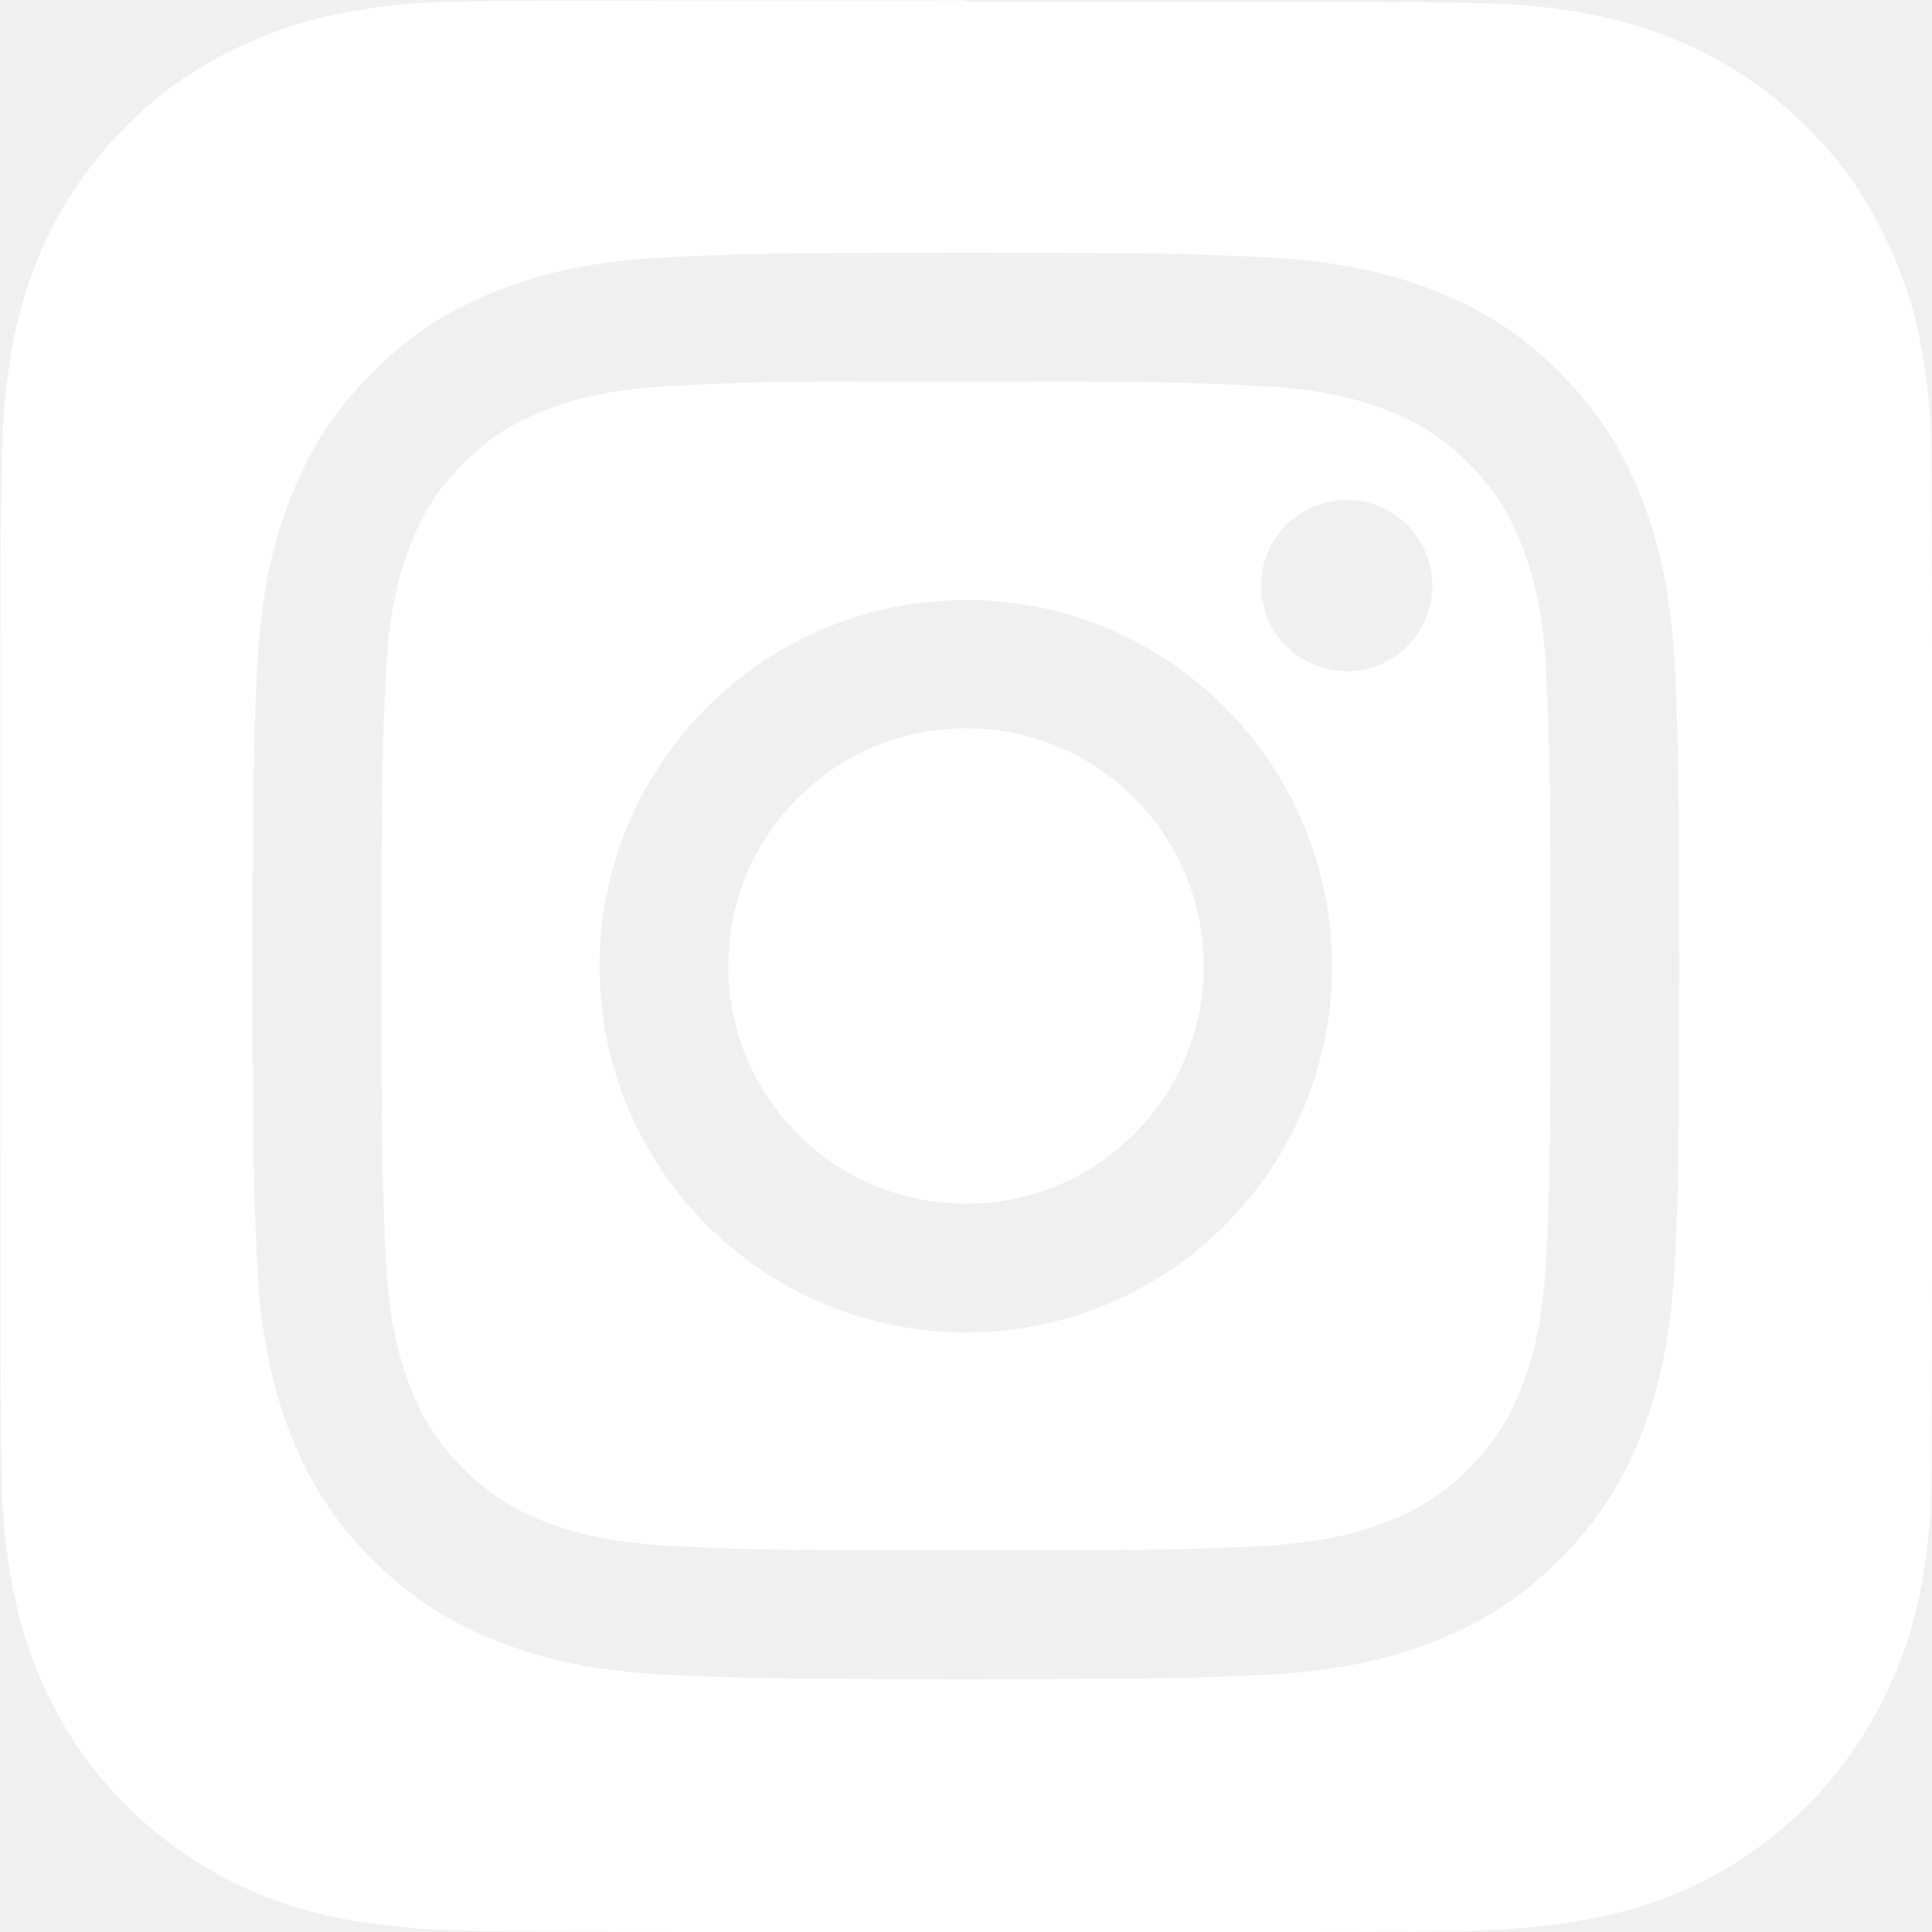
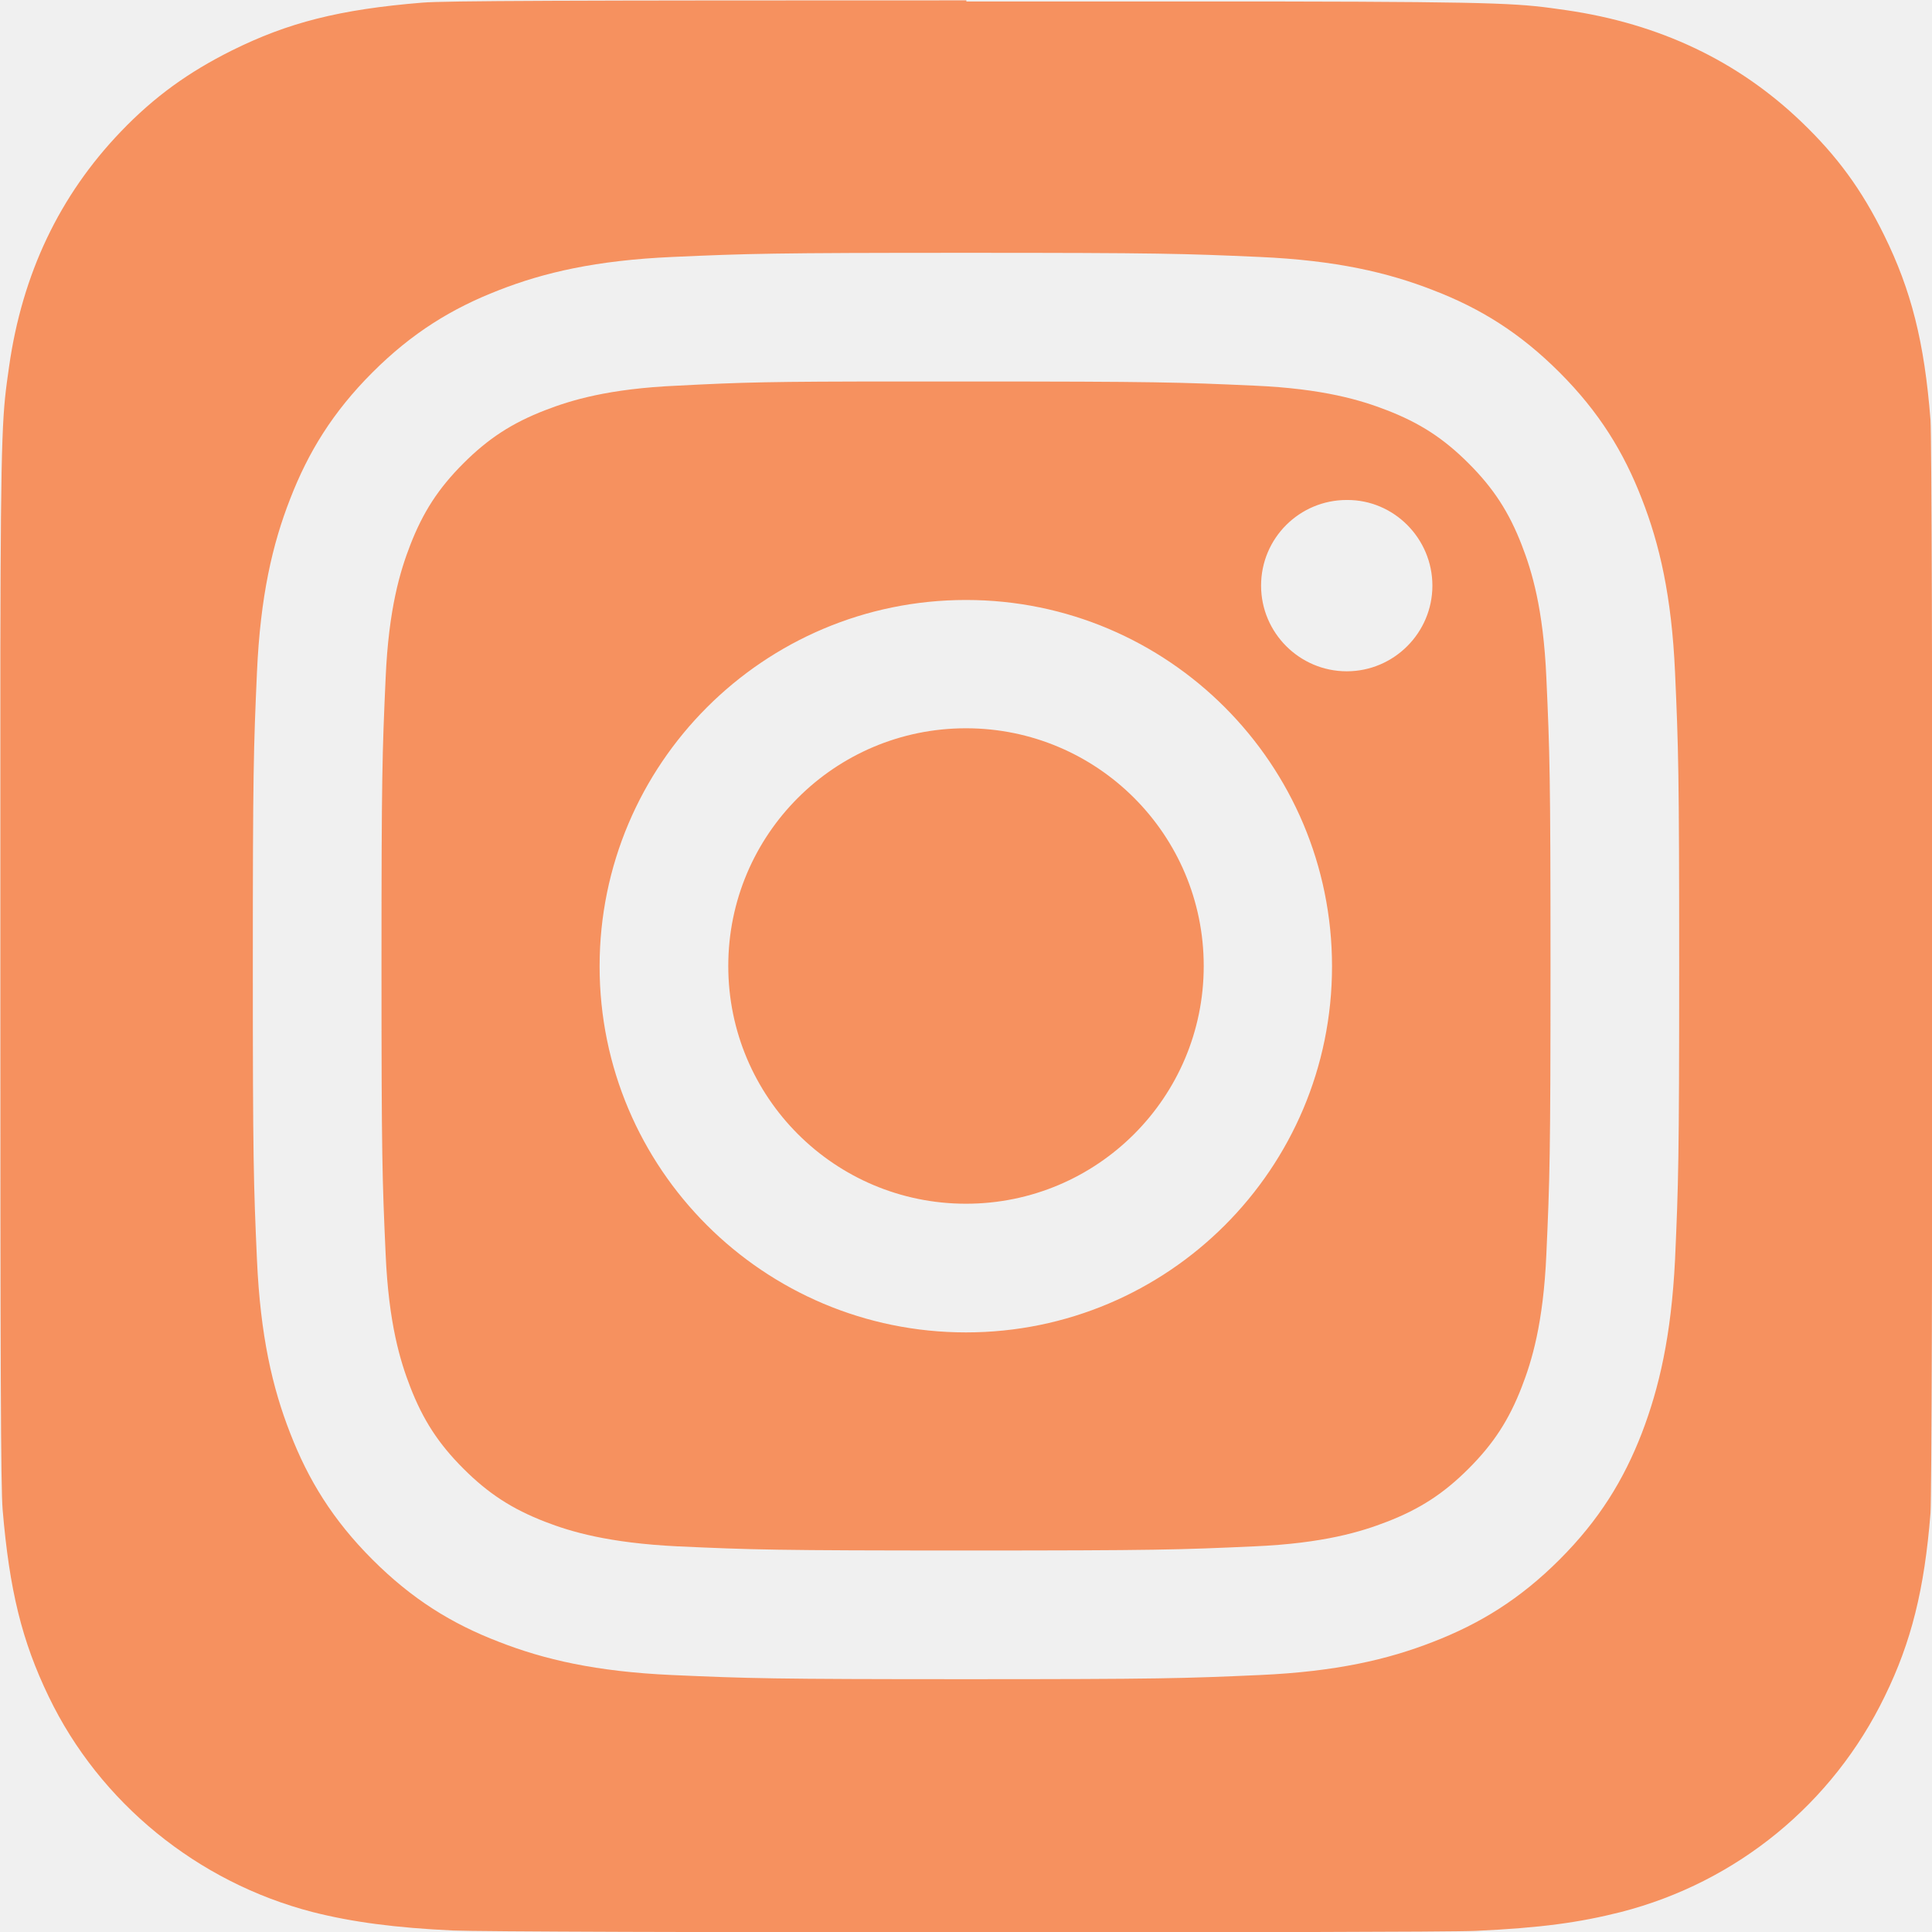
<svg xmlns="http://www.w3.org/2000/svg" xml:space="preserve" viewBox="0 0 512 512">
-   <path d="M403.3 144.5c-3.4-8.8-7.5-15.1-14.1-21.7s-12.9-10.7-21.7-14.1c-6.7-2.6-16.7-5.7-35.1-6.5-20-.9-25.9-1.1-76.4-1.1h-17c-35.2 0-42 .2-59.4 1.1-18.4.8-28.4 3.9-35.1 6.5-8.8 3.4-15.1 7.5-21.7 14.1s-10.7 12.9-14.1 21.7c-2.6 6.7-5.7 16.7-6.5 35.1-.9 20-1.1 25.9-1.1 76.4s.2 56.5 1.1 76.4c.8 18.4 3.9 28.4 6.5 35.1 3.4 8.8 7.5 15.1 14.1 21.7s12.9 10.7 21.7 14.1c6.7 2.6 16.7 5.6 35.1 6.5 19.9.9 25.9 1.1 76.4 1.1s56.5-.2 76.4-1.1c18.4-.8 28.4-3.9 35.1-6.5 8.8-3.4 15.1-7.5 21.7-14.1s10.7-12.9 14.1-21.7c2.6-6.7 5.7-16.7 6.5-35.1.9-20 1.1-25.9 1.1-76.4s-.2-56.5-1.1-76.4c-.8-18.4-3.9-28.4-6.5-35.1M256 353.1c-53.6 0-97.1-43.4-97.1-97S202.4 159 256 159s97 43.5 97 97.1-43.4 97-97 97m100.9-175.2c-12.5 0-22.7-10.2-22.7-22.7 0-12.6 10.2-22.7 22.7-22.7 12.5-.1 22.7 10.2 22.7 22.7s-10.2 22.7-22.7 22.7M256 193c34.8 0 63 28.2 63 63s-28.2 63-63 63-63-28.2-63-63 28.2-63 63-63m255.6-81.7c-1.6-20.6-5.1-34.4-12.3-49-5.9-12-12.4-20.9-21.9-30-16.9-16.2-37.6-26-62.3-29.6C403.1 1 400.8.5 339.6.4h-83.5V.1C149.2.1 118 .2 111.9.7 89.9 2.5 76.3 6 61.4 13.4 50 19.1 40.9 25.6 32 34.9 15.8 51.8 5.9 72.5 2.4 97.2.7 109.2.2 111.6.1 172.8V256c0 106.8.1 138 .6 144.1 1.8 21.3 5.1 34.8 12.2 49.5 13.5 28.1 39.4 49.2 69.9 57.1 10.6 2.7 22.2 4.2 37.2 4.9 6.3.3 71 .5 135.6.5s129.3-.1 135.5-.4c17.3-.8 27.4-2.2 38.5-5 30.7-7.9 56.1-28.7 69.9-57.2 7-14.3 10.5-28.3 12.1-48.5.3-4.4.5-74.7.5-144.9s-.2-140.4-.5-144.8m-67.7 222.6c-1 20.1-4.2 33.9-8.8 45.9-4.8 12.4-11.3 23-21.8 33.5s-21.1 17-33.5 21.8c-12 4.7-25.8 7.9-45.9 8.8S307.3 445 256 445s-57.7-.2-77.9-1.1c-20.1-.9-33.9-4.1-45.9-8.8-12.5-4.8-23-11.3-33.5-21.8s-17-21.1-21.8-33.5c-4.7-12-7.9-25.8-8.8-45.9S67 307.3 67 256s.2-57.7 1.1-77.9c.9-20.1 4.1-33.9 8.8-45.9 4.8-12.4 11.3-23 21.8-33.5s21.1-17 33.5-21.8c12-4.7 25.8-7.9 45.9-8.8S204.7 67 256 67s57.7.2 77.9 1.1c20.1.9 33.9 4.1 45.9 8.8 12.5 4.8 23 11.3 33.5 21.8s17 21.1 21.8 33.5c4.7 12 7.9 25.8 8.8 45.9s1.1 26.6 1.1 77.9-.2 57.7-1.1 77.9" style="fill:#fff" />
+   <path d="M403.3 144.5c-3.4-8.8-7.5-15.1-14.1-21.7s-12.9-10.7-21.7-14.1c-6.7-2.6-16.7-5.7-35.1-6.5-20-.9-25.9-1.1-76.4-1.1h-17c-35.2 0-42 .2-59.4 1.1-18.4.8-28.4 3.9-35.1 6.5-8.8 3.4-15.1 7.5-21.7 14.1s-10.7 12.9-14.1 21.7c-2.6 6.7-5.7 16.7-6.5 35.1-.9 20-1.1 25.9-1.1 76.4s.2 56.5 1.1 76.4c.8 18.4 3.9 28.4 6.5 35.1 3.4 8.8 7.5 15.1 14.1 21.7s12.9 10.7 21.7 14.1c6.7 2.6 16.7 5.6 35.1 6.5 19.9.9 25.9 1.1 76.4 1.1s56.5-.2 76.4-1.1c18.4-.8 28.4-3.9 35.1-6.5 8.8-3.4 15.1-7.5 21.7-14.1s10.7-12.9 14.1-21.7c2.6-6.7 5.7-16.7 6.5-35.1.9-20 1.1-25.9 1.1-76.4s-.2-56.5-1.1-76.4c-.8-18.4-3.9-28.4-6.5-35.1M256 353.1c-53.6 0-97.1-43.4-97.1-97S202.4 159 256 159s97 43.5 97 97.1-43.4 97-97 97m100.9-175.2c-12.5 0-22.7-10.2-22.7-22.7 0-12.6 10.2-22.7 22.7-22.7 12.5-.1 22.7 10.2 22.7 22.7s-10.2 22.7-22.7 22.7M256 193c34.8 0 63 28.2 63 63s-28.2 63-63 63-63-28.2-63-63 28.2-63 63-63m255.6-81.7c-1.6-20.6-5.1-34.4-12.3-49-5.9-12-12.4-20.9-21.9-30-16.9-16.2-37.6-26-62.3-29.6C403.1 1 400.8.5 339.6.4h-83.5V.1C149.2.1 118 .2 111.9.7 89.9 2.5 76.3 6 61.4 13.4 50 19.1 40.9 25.6 32 34.9 15.8 51.8 5.9 72.5 2.4 97.2.7 109.2.2 111.6.1 172.8V256c0 106.8.1 138 .6 144.1 1.8 21.3 5.1 34.8 12.2 49.5 13.5 28.1 39.4 49.2 69.9 57.1 10.6 2.7 22.2 4.2 37.2 4.9 6.3.3 71 .5 135.6.5s129.3-.1 135.5-.4c17.3-.8 27.4-2.2 38.5-5 30.7-7.9 56.1-28.7 69.9-57.2 7-14.3 10.5-28.3 12.1-48.5.3-4.4.5-74.7.5-144.9s-.2-140.4-.5-144.8m-67.7 222.6c-1 20.1-4.2 33.9-8.8 45.9-4.8 12.4-11.3 23-21.8 33.5s-21.1 17-33.5 21.8c-12 4.7-25.8 7.9-45.9 8.8S307.3 445 256 445s-57.7-.2-77.9-1.1c-20.1-.9-33.9-4.1-45.9-8.8-12.5-4.8-23-11.3-33.5-21.8s-17-21.1-21.8-33.5c-4.7-12-7.9-25.8-8.8-45.9S67 307.3 67 256s.2-57.7 1.1-77.9c.9-20.1 4.1-33.9 8.8-45.9 4.8-12.4 11.3-23 21.8-33.5s21.1-17 33.5-21.8c12-4.7 25.8-7.9 45.9-8.8S204.7 67 256 67s57.7.2 77.9 1.1c20.1.9 33.9 4.1 45.9 8.8 12.5 4.8 23 11.3 33.5 21.8s17 21.1 21.8 33.5c4.7 12 7.9 25.8 8.8 45.9s1.1 26.6 1.1 77.9-.2 57.7-1.1 77.9" style="fill:#f6915f" />
</svg>
